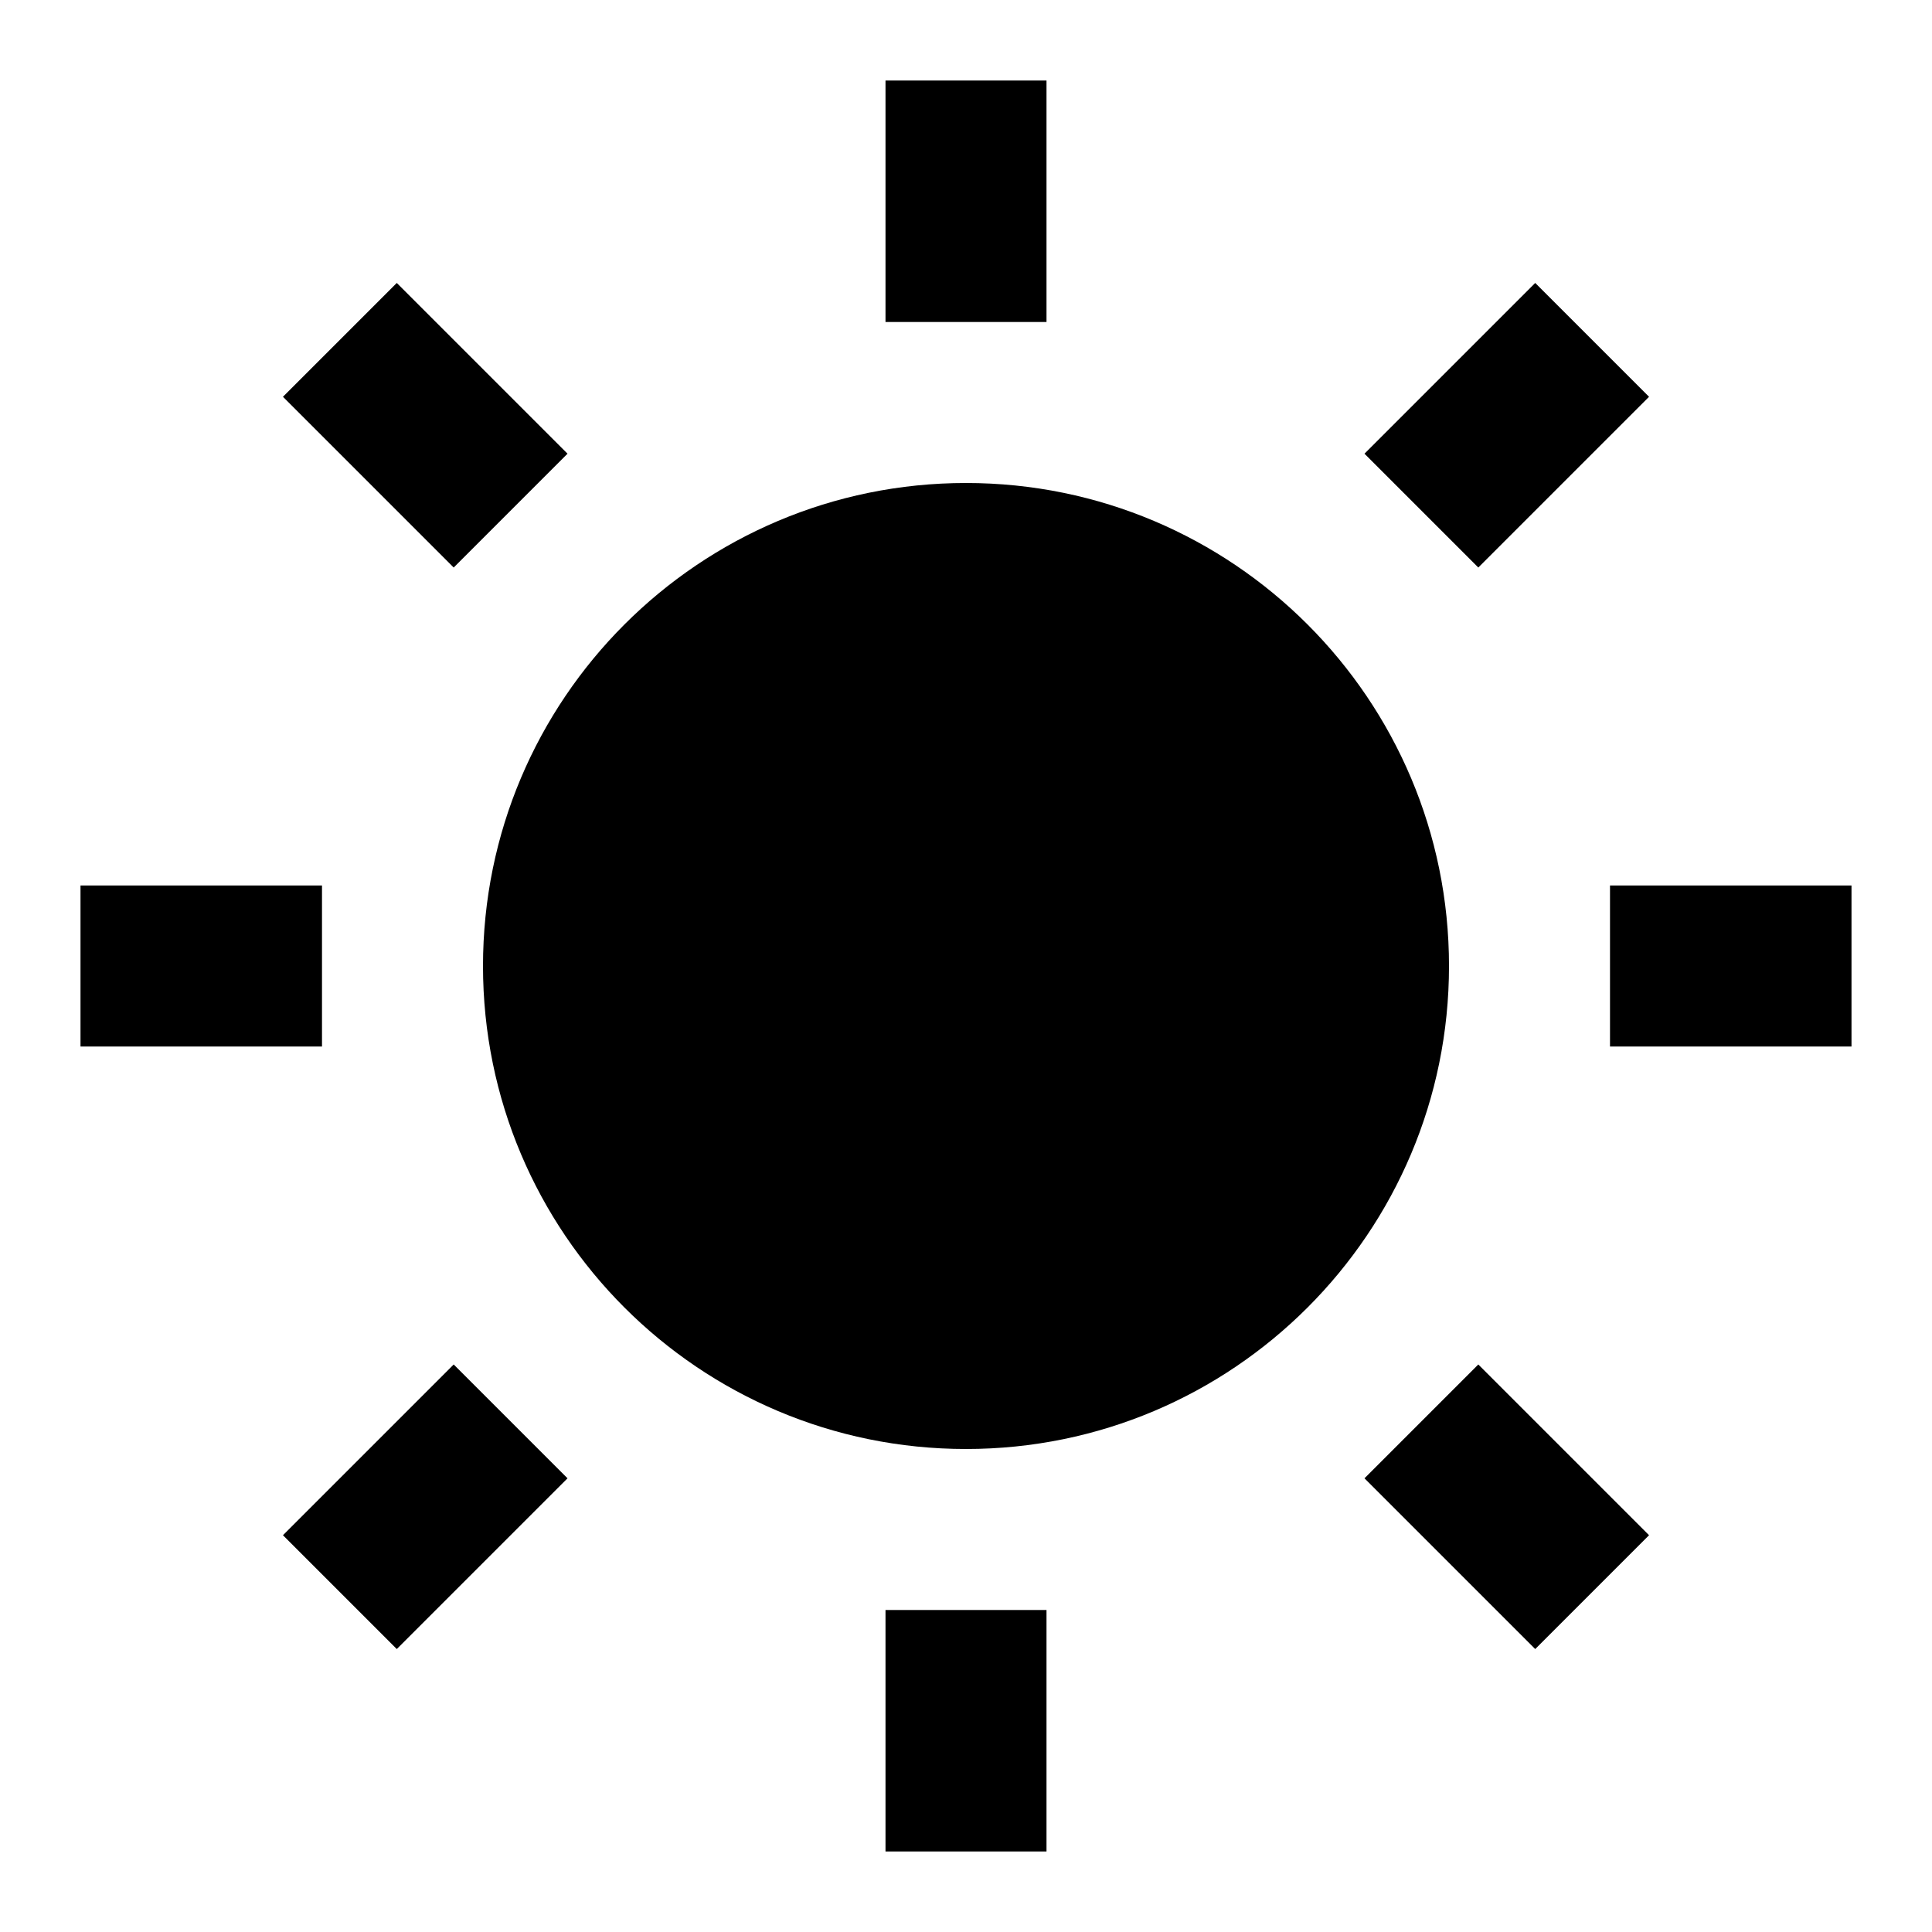
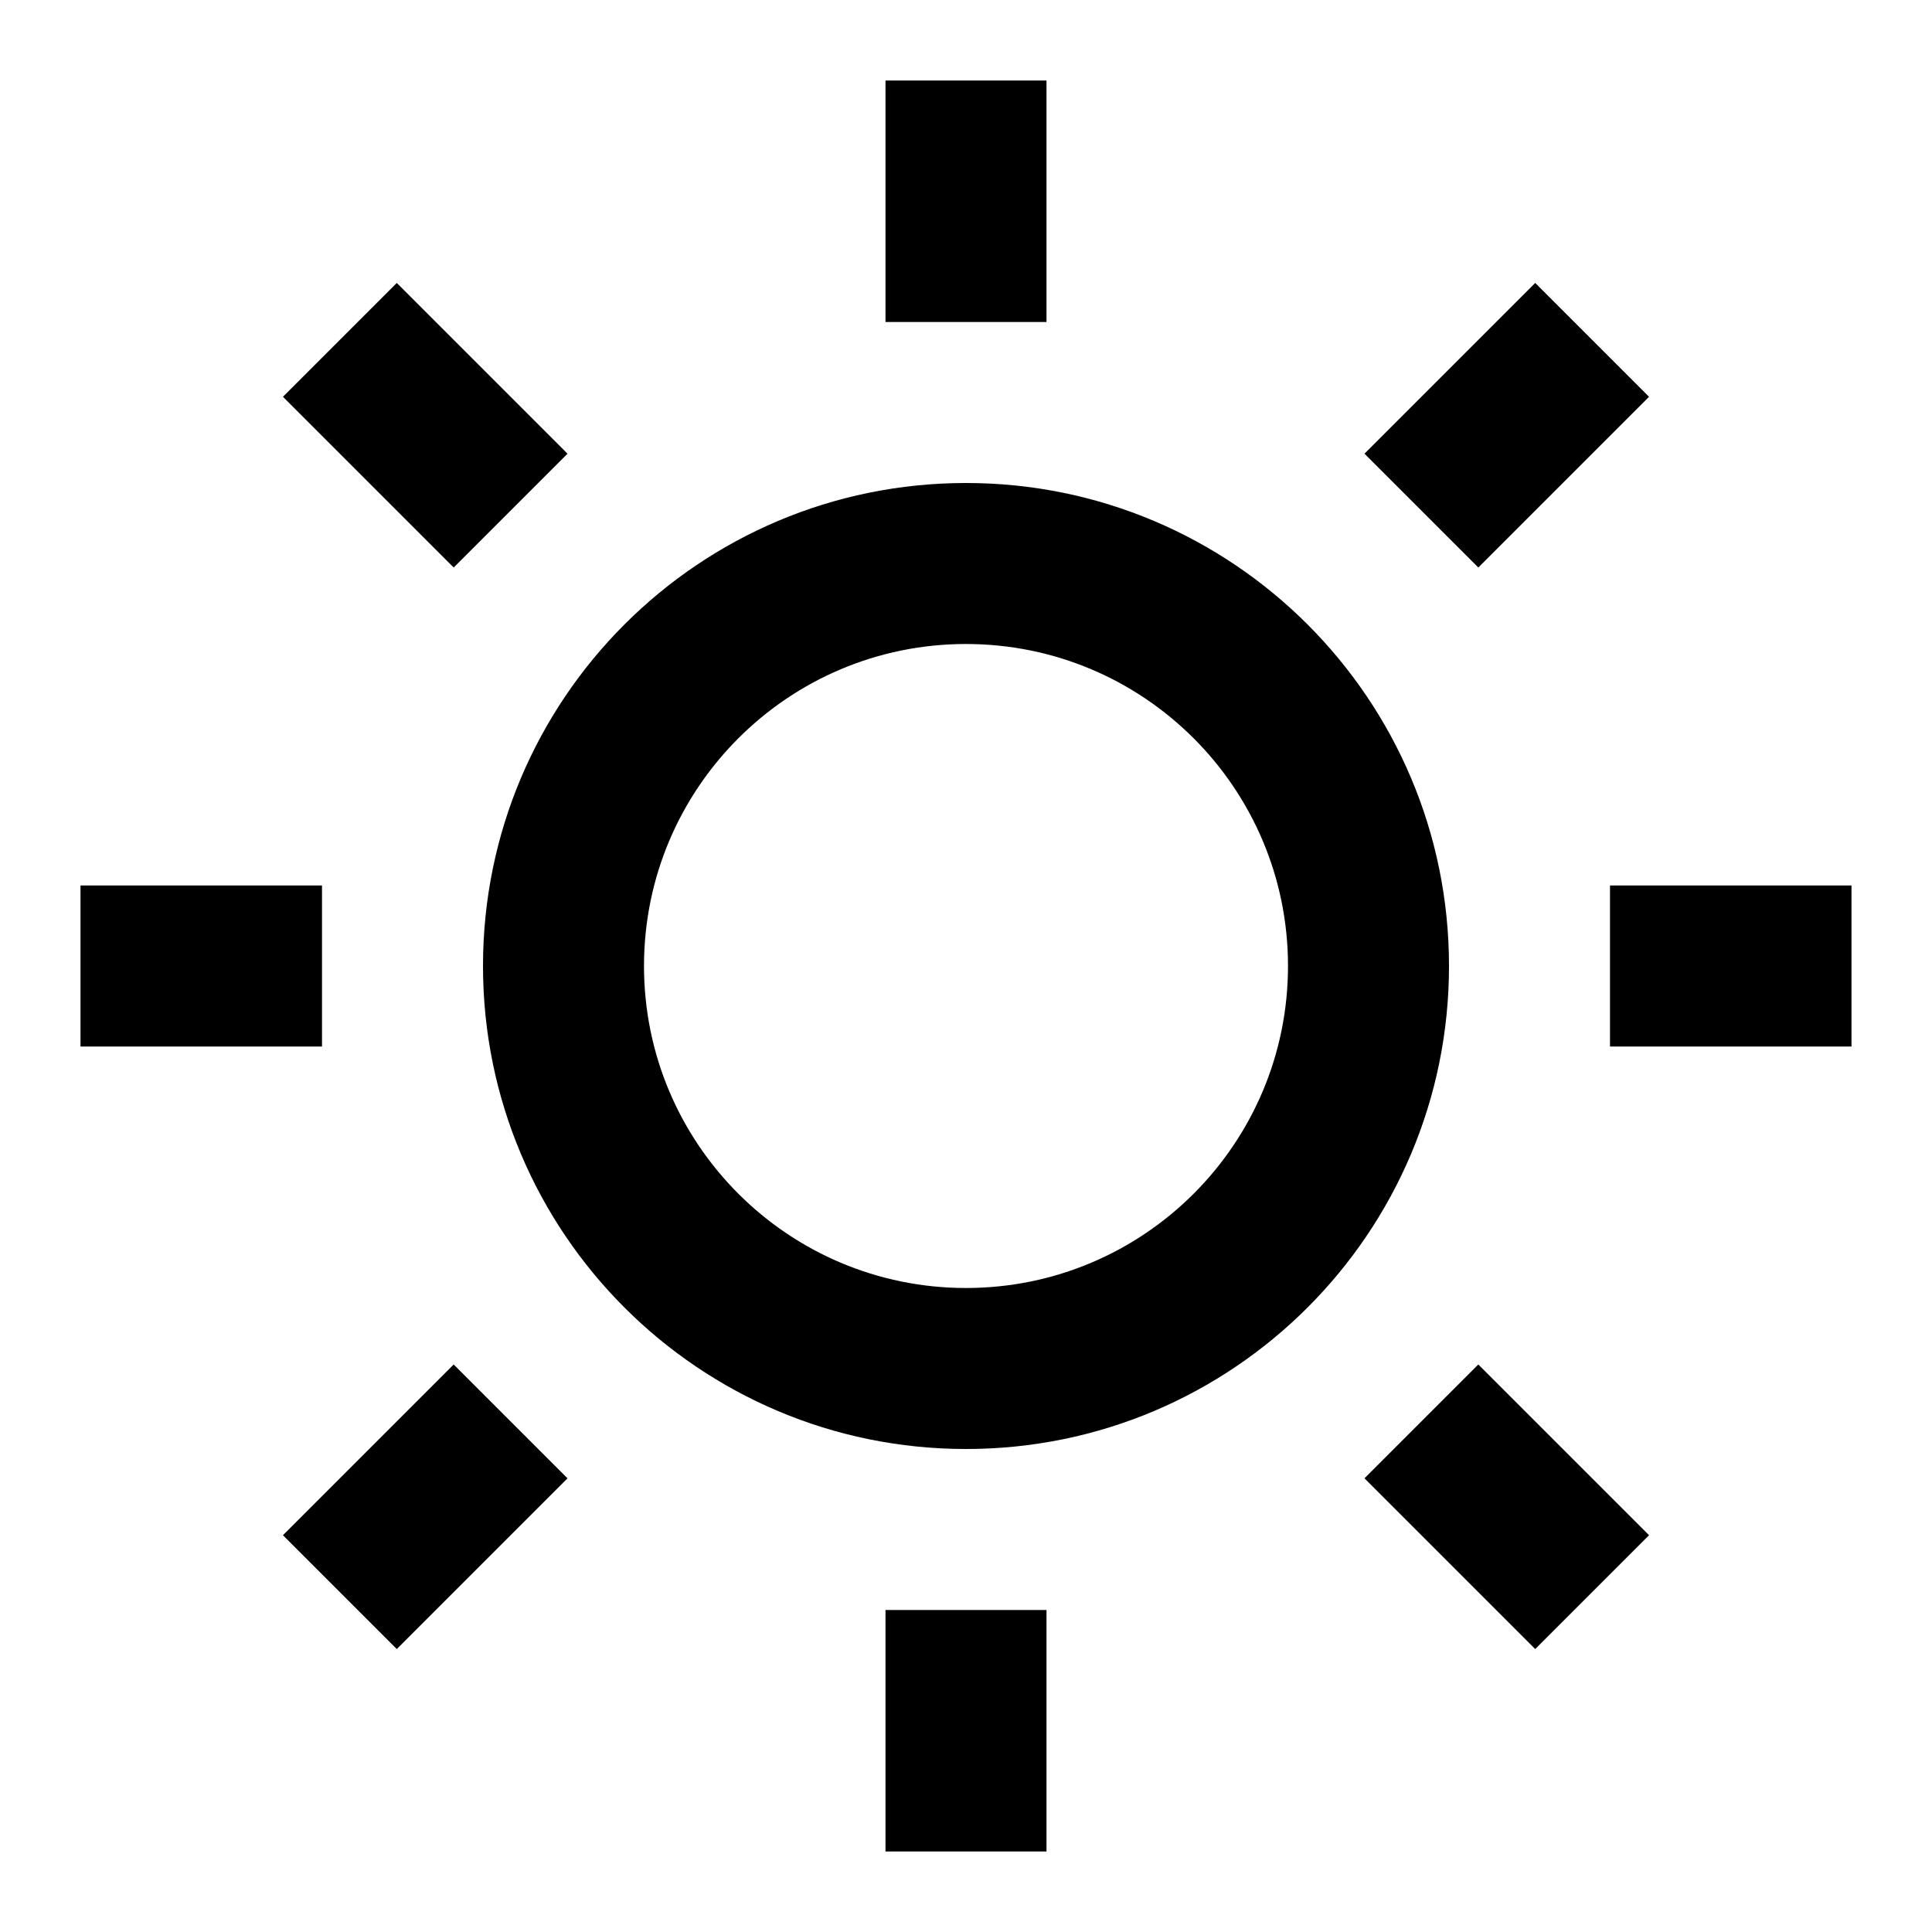
<svg xmlns="http://www.w3.org/2000/svg" viewBox="0 0 24 24" fill="currentColor">
-   <path d="M12 18C8.686 18 6 15.314 6 12C6 8.686 8.686 6 12 6C15.314 6 18 8.686 18 12C18 15.314 15.314 18 12 18ZM11 1H13V4H11V1ZM11 20H13V23H11V20ZM3.515 4.929L4.929 3.515L7.05 5.636L5.636 7.05L3.515 4.929ZM16.95 18.364L18.364 16.95L20.485 19.071L19.071 20.485L16.95 18.364ZM19.071 3.515L20.485 4.929L18.364 7.05L16.95 5.636L19.071 3.515ZM5.636 16.95L7.05 18.364L4.929 20.485L3.515 19.071L5.636 16.95ZM23 11V13H20V11H23ZM4 11V13H1V11H4Z" />
+   <path d="M12 18C8.686 18 6 15.314 6 12C6 8.686 8.686 6 12 6C15.314 6 18 8.686 18 12C18 15.314 15.314 18 12 18ZM12 16C14.209 16 16 14.209 16 12C16 9.791 14.209 8 12 8C9.791 8 8 9.791 8 12C8 14.209 9.791 16 12 16ZM11 1H13V4H11V1ZM11 20H13V23H11V20ZM3.515 4.929L4.929 3.515L7.05 5.636L5.636 7.05L3.515 4.929ZM16.95 18.364L18.364 16.95L20.485 19.071L19.071 20.485L16.95 18.364ZM19.071 3.515L20.485 4.929L18.364 7.05L16.95 5.636L19.071 3.515ZM5.636 16.95L7.05 18.364L4.929 20.485L3.515 19.071L5.636 16.95ZM23 11V13H20V11H23ZM4 11V13H1V11H4Z" />
</svg>
